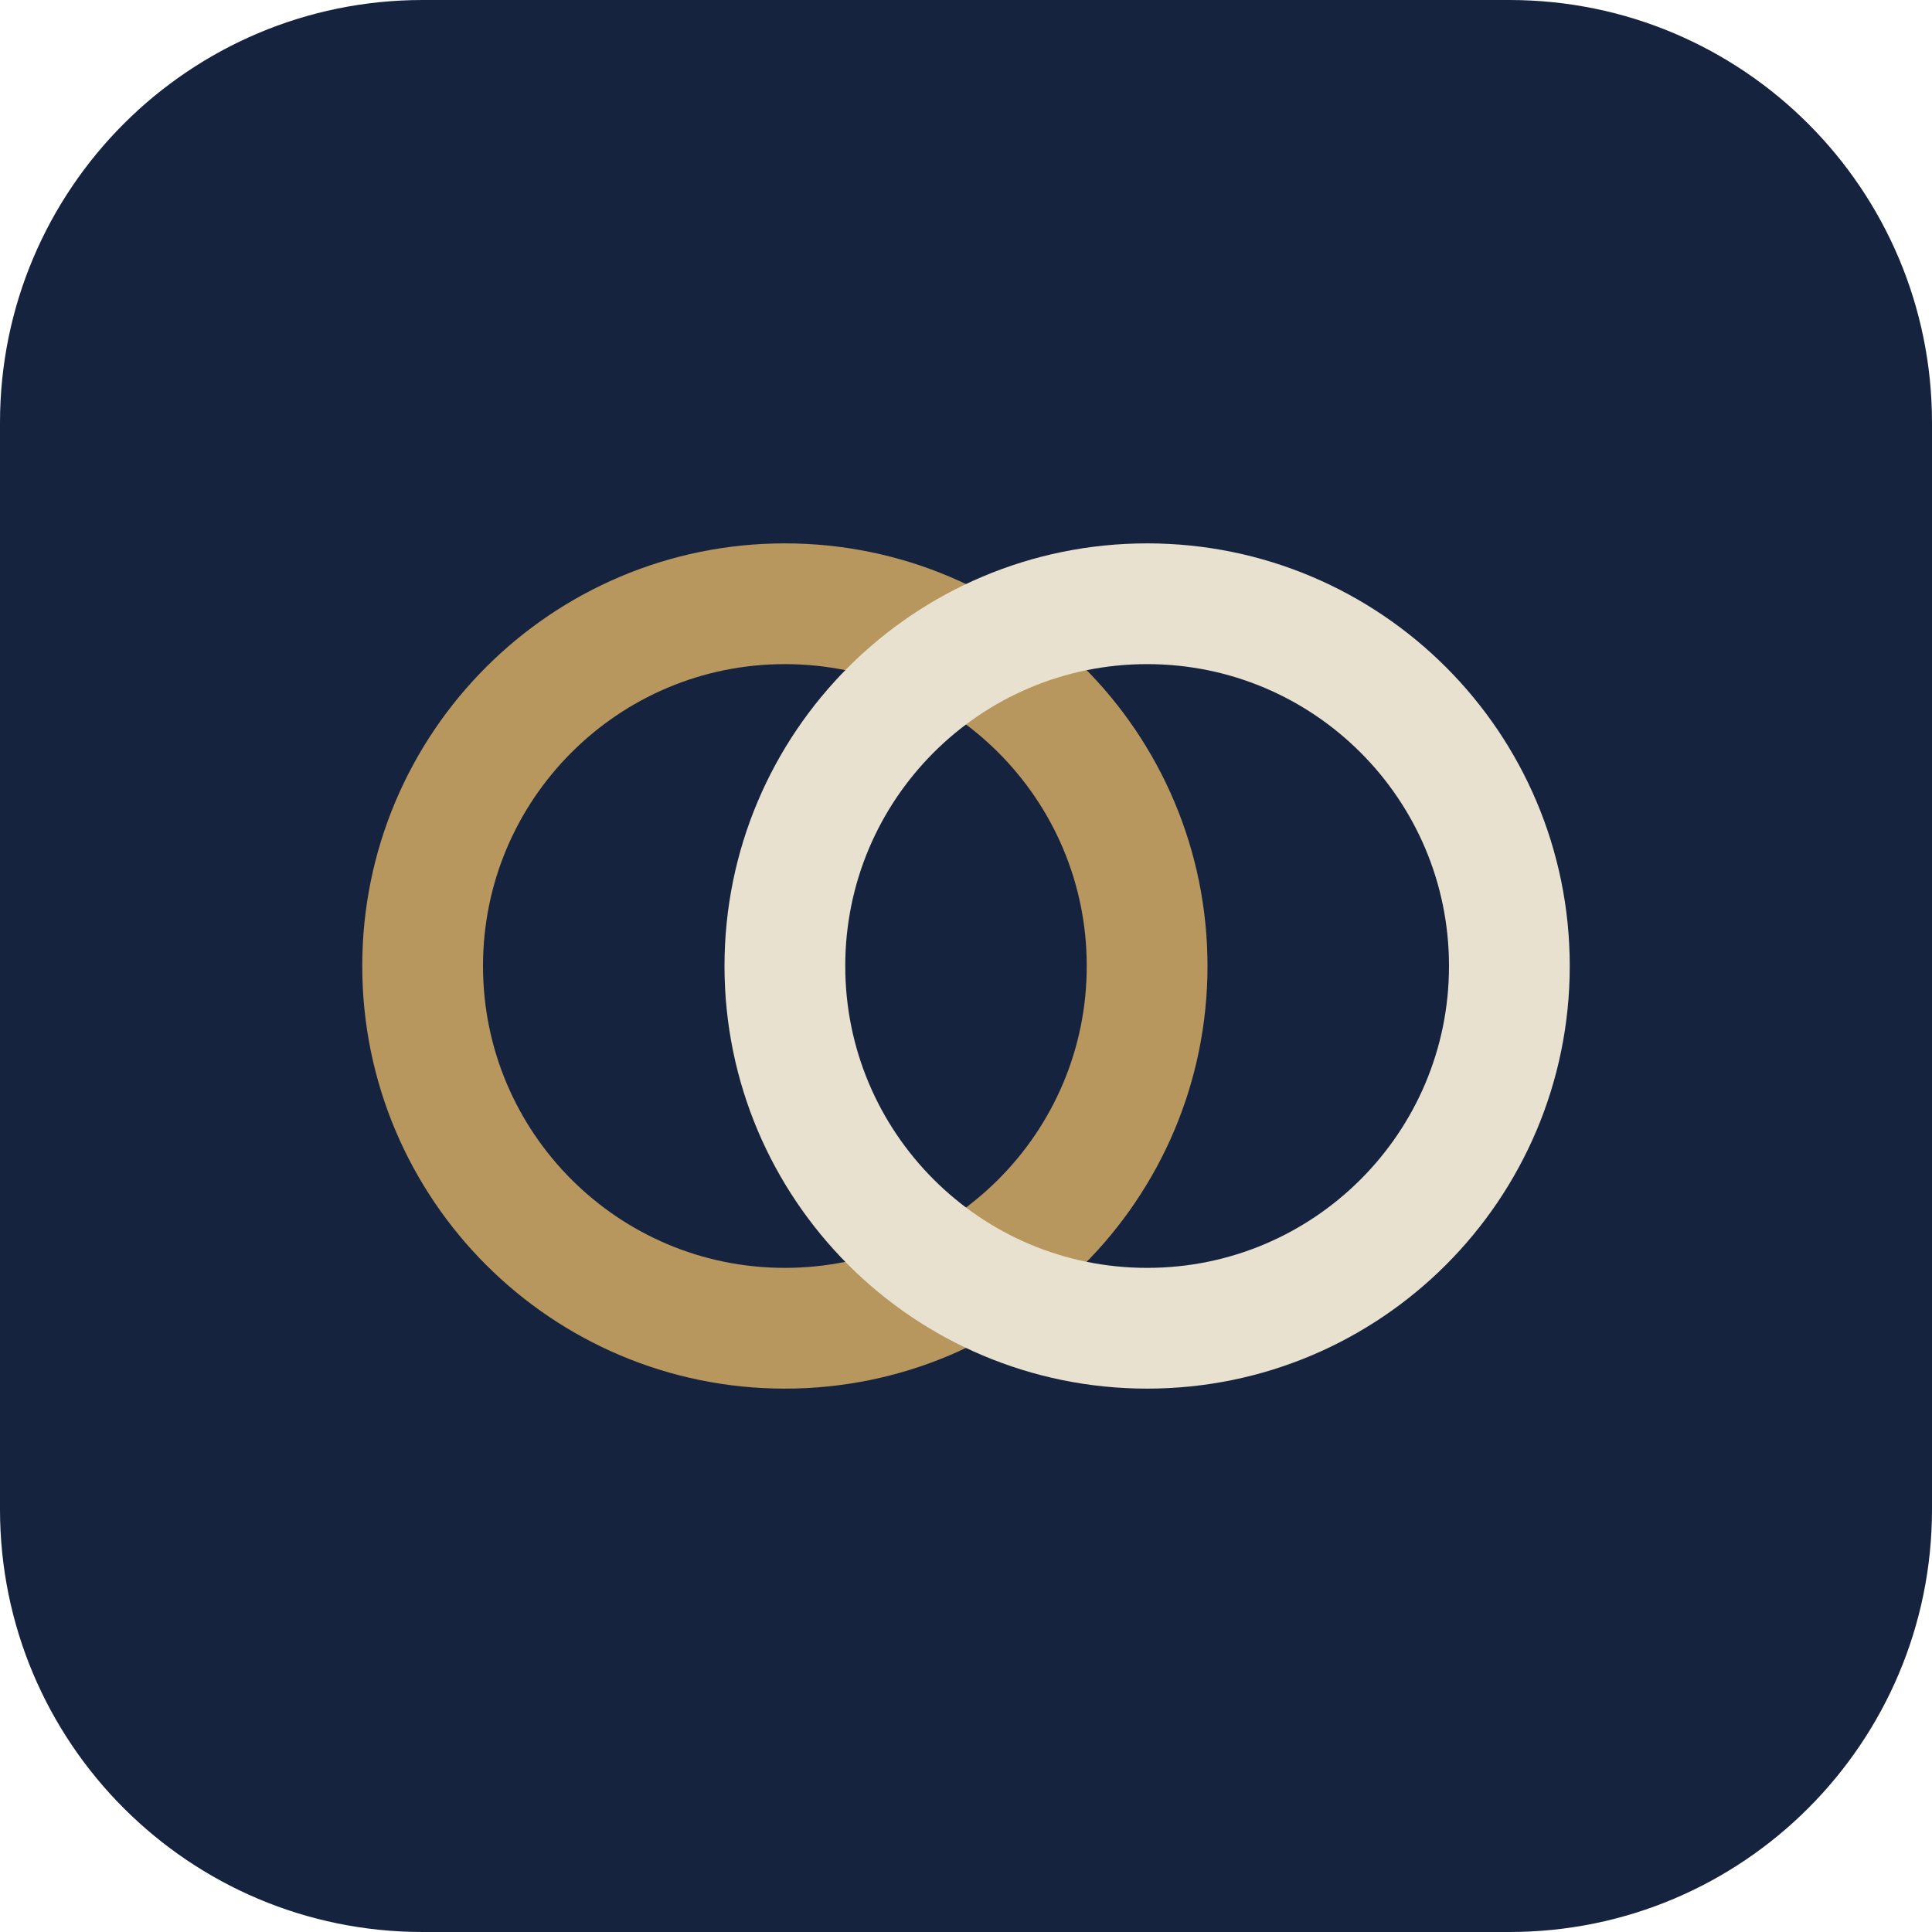
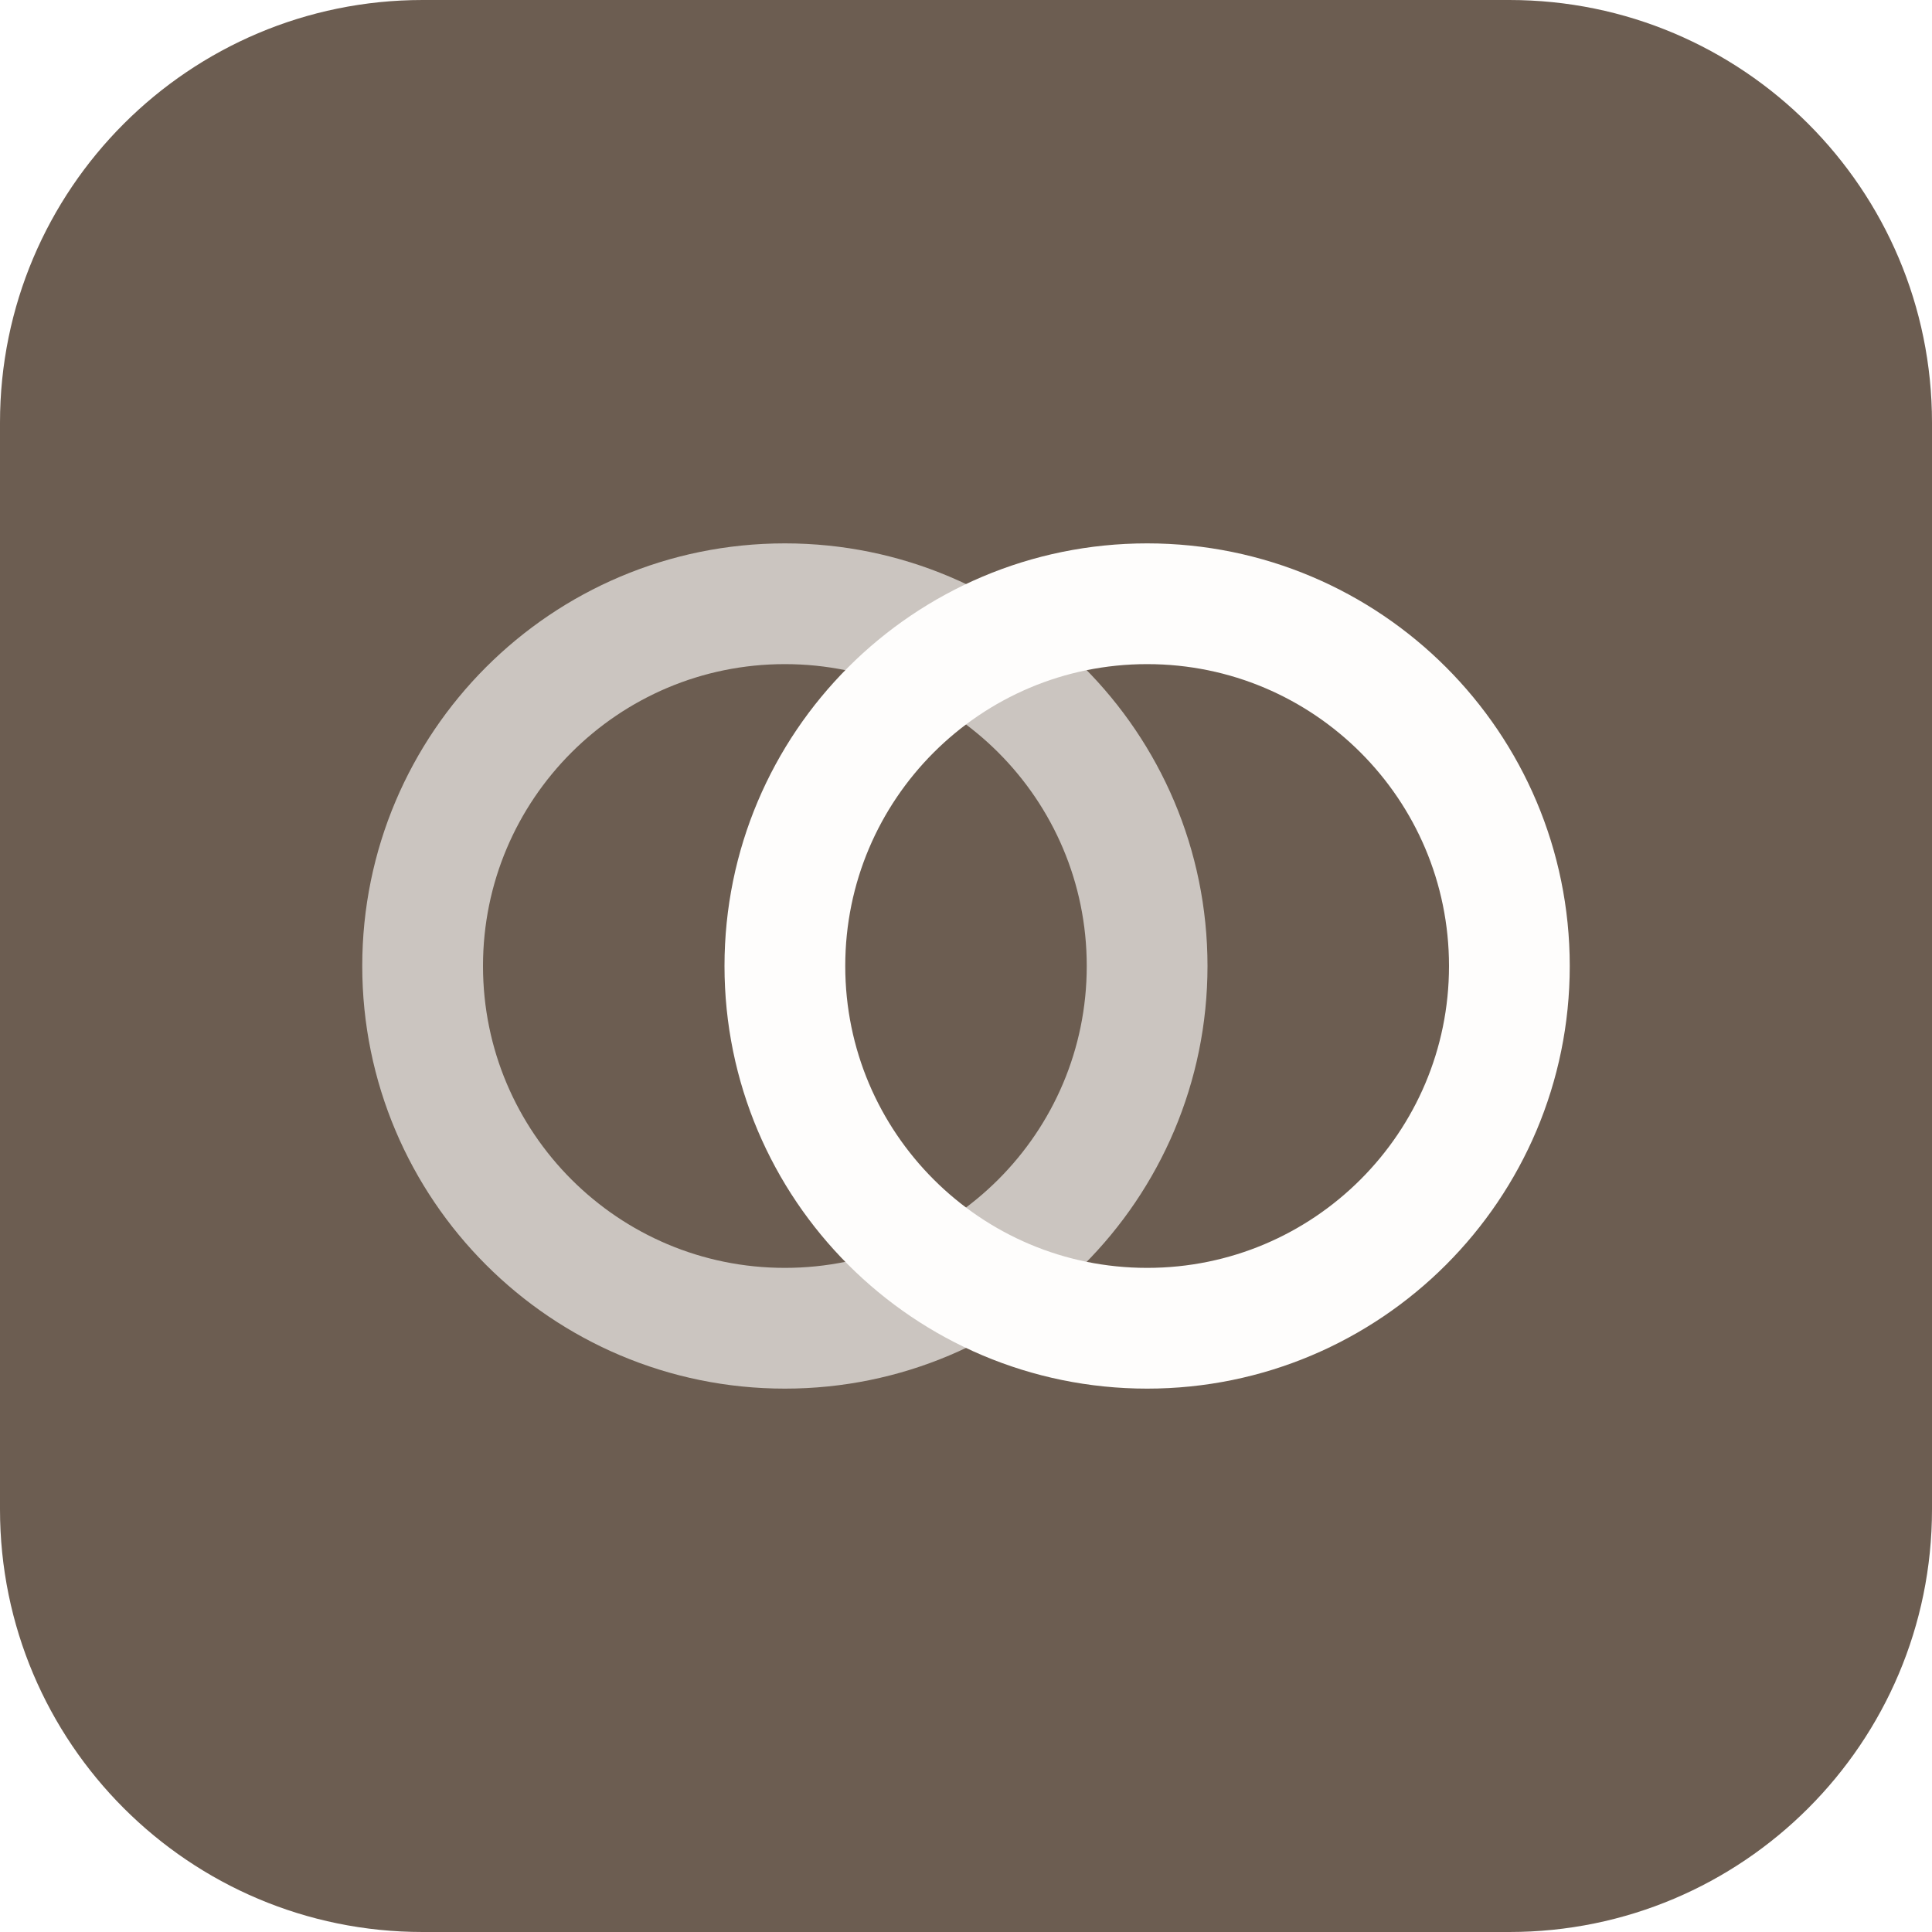
<svg xmlns="http://www.w3.org/2000/svg" viewBox="0 0 64 64">
-   <rect width="64" height="64" rx="14" fill="#16233f" />
-   <circle cx="26" cy="32" r="12" fill="none" stroke="#b8975e" stroke-width="4" />
-   <circle cx="38" cy="32" r="12" fill="none" stroke="#e9e1cf" stroke-width="4" />
+   <rect width="64" height="64" rx="14" fill="#6c5d51" />
+   <circle cx="26" cy="32" r="12" fill="none" stroke="#fefdfc" stroke-opacity="0.65" stroke-width="4" />
+   <circle cx="38" cy="32" r="12" fill="none" stroke="#fefdfc" stroke-width="4" />
</svg>
